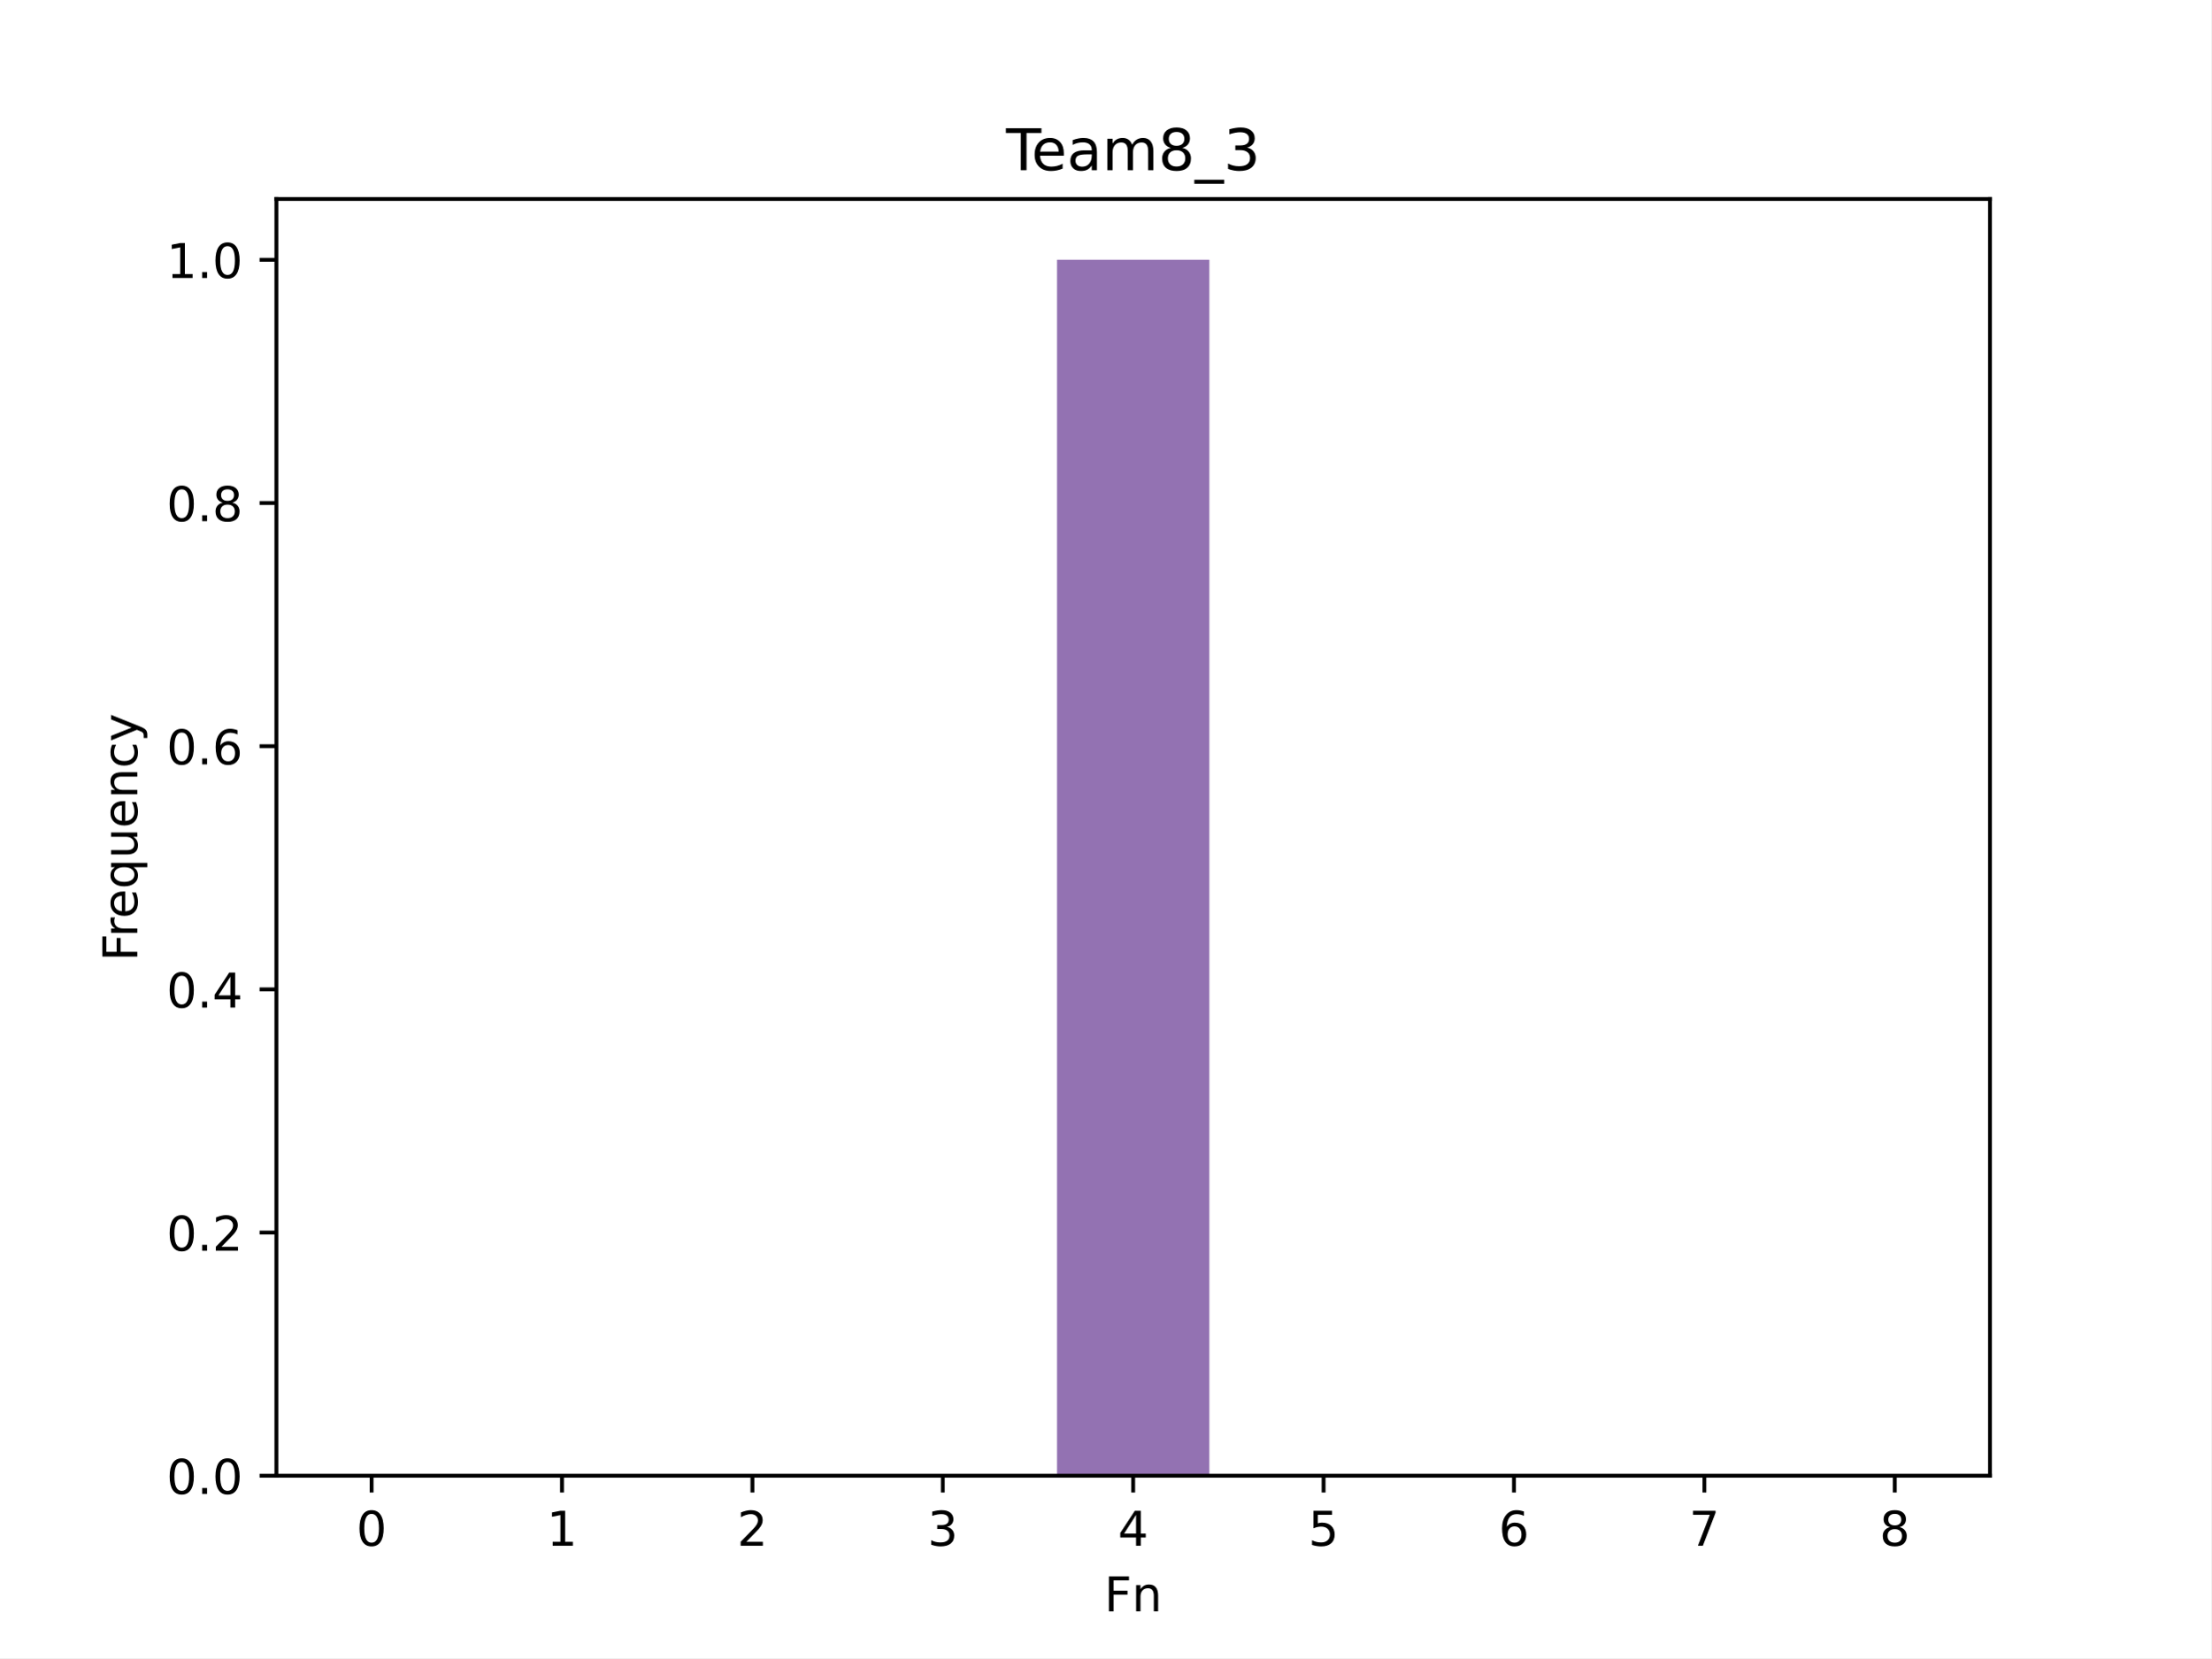
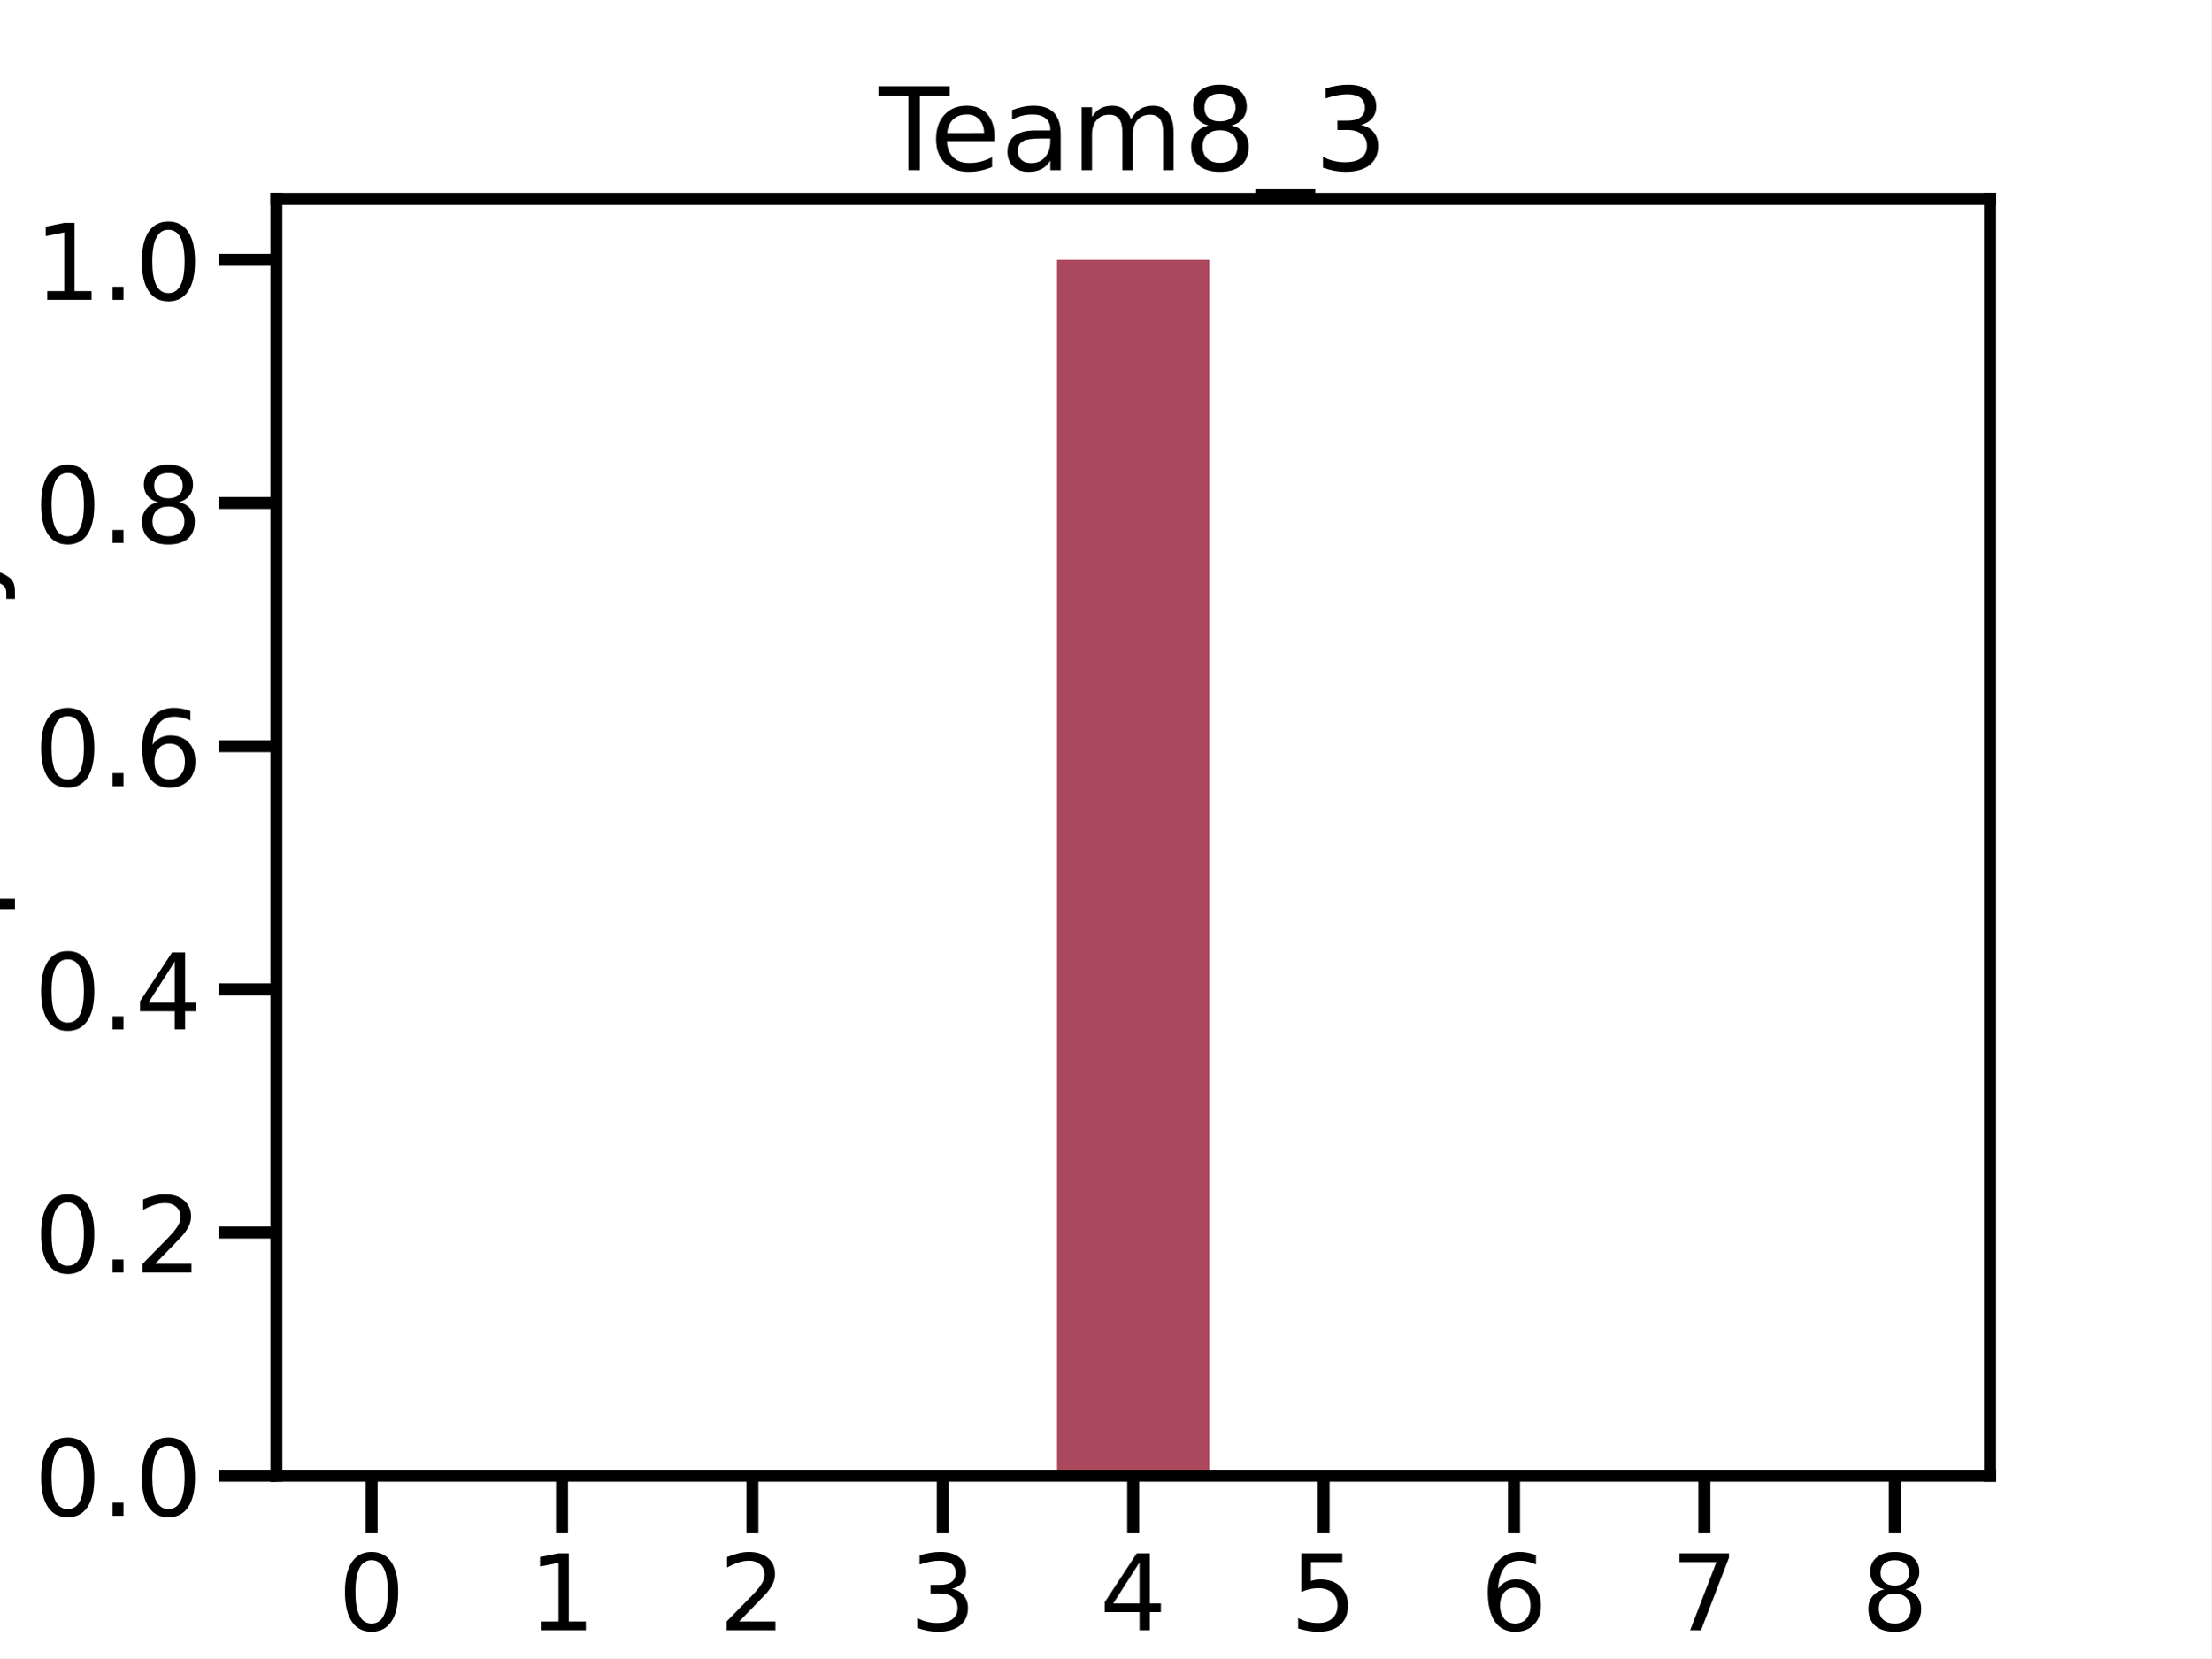
<svg xmlns="http://www.w3.org/2000/svg" xmlns:xlink="http://www.w3.org/1999/xlink" width="460.8pt" height="345.6pt" viewBox="0 0 460.8 345.6" version="1.1">
  <defs>
    <style type="text/css">*{stroke-linejoin: round; stroke-linecap: butt}</style>
  </defs>
  <g id="figure_1">
    <g id="patch_1">
      <path d="M 0 345.6  L 460.8 345.6  L 460.8 0  L 0 0  z " style="fill: #ffffff" />
    </g>
    <g id="axes_1">
      <g id="patch_2">
        <path d="M 57.6 307.584  L 414.72 307.584  L 414.72 41.472  L 57.6 41.472  z " style="fill: #ffffff" />
      </g>
      <g id="patch_3">
-         <path d="M 61.568 307.584  L 93.312 307.584  L 93.312 307.584  L 61.568 307.584  z " clip-path="url(#pd09a48f789)" style="fill: #3274a1" />
+         <path d="M 61.568 307.584  L 93.312 307.584  L 93.312 307.584  L 61.568 307.584  z " clip-path="url(#pd09a48f789)" style="fill: #010103" />
      </g>
      <g id="patch_4">
-         <path d="M 101.248 307.584  L 132.992 307.584  L 132.992 307.584  L 101.248 307.584  z " clip-path="url(#pd09a48f789)" style="fill: #e1812c" />
+         <path d="M 101.248 307.584  L 132.992 307.584  L 132.992 307.584  L 101.248 307.584  z " clip-path="url(#pd09a48f789)" style="fill: #241442" />
      </g>
      <g id="patch_5">
-         <path d="M 140.928 307.584  L 172.672 307.584  L 172.672 307.584  L 140.928 307.584  z " clip-path="url(#pd09a48f789)" style="fill: #3a923a" />
+         <path d="M 140.928 307.584  L 172.672 307.584  L 172.672 307.584  L 140.928 307.584  z " clip-path="url(#pd09a48f789)" style="fill: #511c62" />
      </g>
      <g id="patch_6">
-         <path d="M 180.608 307.584  L 212.352 307.584  L 212.352 307.584  L 180.608 307.584  z " clip-path="url(#pd09a48f789)" style="fill: #c03d3e" />
+         <path d="M 180.608 307.584  L 212.352 307.584  L 212.352 307.584  L 180.608 307.584  z " clip-path="url(#pd09a48f789)" style="fill: #7d2f65" />
      </g>
      <g id="patch_7">
-         <path d="M 220.288 307.584  L 252.032 307.584  L 252.032 54.144  L 220.288 54.144  z " clip-path="url(#pd09a48f789)" style="fill: #9372b2" />
+         <path d="M 220.288 307.584  L 252.032 307.584  L 252.032 54.144  L 220.288 54.144  z " clip-path="url(#pd09a48f789)" style="fill: #ab485d" />
      </g>
      <g id="patch_8">
-         <path d="M 259.968 307.584  L 291.712 307.584  L 291.712 307.584  L 259.968 307.584  z " clip-path="url(#pd09a48f789)" style="fill: #845b53" />
+         <path d="M 259.968 307.584  L 291.712 307.584  L 291.712 307.584  L 259.968 307.584  z " clip-path="url(#pd09a48f789)" style="fill: #ce6648" />
      </g>
      <g id="patch_9">
-         <path d="M 299.648 307.584  L 331.392 307.584  L 331.392 307.584  L 299.648 307.584  z " clip-path="url(#pd09a48f789)" style="fill: #d684bd" />
+         <path d="M 299.648 307.584  L 331.392 307.584  L 331.392 307.584  L 299.648 307.584  z " clip-path="url(#pd09a48f789)" style="fill: #db8b27" />
      </g>
      <g id="patch_10">
-         <path d="M 339.328 307.584  L 371.072 307.584  L 371.072 307.584  L 339.328 307.584  z " clip-path="url(#pd09a48f789)" style="fill: #7f7f7f" />
+         <path d="M 339.328 307.584  L 371.072 307.584  L 371.072 307.584  L 339.328 307.584  z " clip-path="url(#pd09a48f789)" style="fill: #e0be4d" />
      </g>
      <g id="patch_11">
-         <path d="M 379.008 307.584  L 410.752 307.584  L 410.752 307.584  L 379.008 307.584  z " clip-path="url(#pd09a48f789)" style="fill: #a9aa35" />
+         <path d="M 379.008 307.584  L 410.752 307.584  L 410.752 307.584  L 379.008 307.584  z " clip-path="url(#pd09a48f789)" style="fill: #f1f3b0" />
      </g>
      <g id="matplotlib.axis_1">
        <g id="xtick_1">
          <g id="line2d_1">
            <defs>
-               <path id="m3385fdae1e" d="M 0 0  L 0 3.5  " style="stroke: #000000; stroke-width: 0.8" />
+               <path id="macadb62f24" d="M 0 0  L 0 12  " style="stroke: #000000; stroke-width: 2.5" />
            </defs>
            <g>
-               <use xlink:href="#m3385fdae1e" x="77.44" y="307.584" style="stroke: #000000; stroke-width: 0.8" />
+               <use xlink:href="#macadb62f24" x="77.44" y="307.584" style="stroke: #000000; stroke-width: 2.5" />
            </g>
          </g>
          <g id="text_1">
-             <g transform="translate(74.25875 322.1824) scale(0.1 -0.1)">
+             <g transform="translate(70.44125 339.8006) scale(0.22 -0.22)">
              <defs>
                <path id="DejaVuSans-30" d="M 2034 4250  Q 1547 4250 1301 3770  Q 1056 3291 1056 2328  Q 1056 1369 1301 889  Q 1547 409 2034 409  Q 2525 409 2770 889  Q 3016 1369 3016 2328  Q 3016 3291 2770 3770  Q 2525 4250 2034 4250  z M 2034 4750  Q 2819 4750 3233 4129  Q 3647 3509 3647 2328  Q 3647 1150 3233 529  Q 2819 -91 2034 -91  Q 1250 -91 836 529  Q 422 1150 422 2328  Q 422 3509 836 4129  Q 1250 4750 2034 4750  z " transform="scale(0.015625)" />
              </defs>
              <use xlink:href="#DejaVuSans-30" />
            </g>
          </g>
        </g>
        <g id="xtick_2">
          <g id="line2d_2">
            <g>
-               <use xlink:href="#m3385fdae1e" x="117.12" y="307.584" style="stroke: #000000; stroke-width: 0.8" />
+               <use xlink:href="#macadb62f24" x="117.12" y="307.584" style="stroke: #000000; stroke-width: 2.5" />
            </g>
          </g>
          <g id="text_2">
-             <g transform="translate(113.9387 322.1824) scale(0.1 -0.1)">
+             <g transform="translate(110.1213 339.8006) scale(0.22 -0.22)">
              <defs>
                <path id="DejaVuSans-31" d="M 794 531  L 1825 531  L 1825 4091  L 703 3866  L 703 4441  L 1819 4666  L 2450 4666  L 2450 531  L 3481 531  L 3481 0  L 794 0  L 794 531  z " transform="scale(0.015625)" />
              </defs>
              <use xlink:href="#DejaVuSans-31" />
            </g>
          </g>
        </g>
        <g id="xtick_3">
          <g id="line2d_3">
            <g>
-               <use xlink:href="#m3385fdae1e" x="156.8" y="307.584" style="stroke: #000000; stroke-width: 0.8" />
+               <use xlink:href="#macadb62f24" x="156.8" y="307.584" style="stroke: #000000; stroke-width: 2.5" />
            </g>
          </g>
          <g id="text_3">
-             <g transform="translate(153.6188 322.1824) scale(0.1 -0.1)">
+             <g transform="translate(149.8013 339.8006) scale(0.22 -0.22)">
              <defs>
                <path id="DejaVuSans-32" d="M 1228 531  L 3431 531  L 3431 0  L 469 0  L 469 531  Q 828 903 1448 1529  Q 2069 2156 2228 2338  Q 2531 2678 2651 2914  Q 2772 3150 2772 3378  Q 2772 3750 2511 3984  Q 2250 4219 1831 4219  Q 1534 4219 1204 4116  Q 875 4013 500 3803  L 500 4441  Q 881 4594 1212 4672  Q 1544 4750 1819 4750  Q 2544 4750 2975 4387  Q 3406 4025 3406 3419  Q 3406 3131 3298 2873  Q 3191 2616 2906 2266  Q 2828 2175 2409 1742  Q 1991 1309 1228 531  z " transform="scale(0.015625)" />
              </defs>
              <use xlink:href="#DejaVuSans-32" />
            </g>
          </g>
        </g>
        <g id="xtick_4">
          <g id="line2d_4">
            <g>
-               <use xlink:href="#m3385fdae1e" x="196.48" y="307.584" style="stroke: #000000; stroke-width: 0.8" />
+               <use xlink:href="#macadb62f24" x="196.48" y="307.584" style="stroke: #000000; stroke-width: 2.5" />
            </g>
          </g>
          <g id="text_4">
-             <g transform="translate(193.2988 322.1824) scale(0.1 -0.1)">
+             <g transform="translate(189.4812 339.8006) scale(0.22 -0.22)">
              <defs>
                <path id="DejaVuSans-33" d="M 2597 2516  Q 3050 2419 3304 2112  Q 3559 1806 3559 1356  Q 3559 666 3084 287  Q 2609 -91 1734 -91  Q 1441 -91 1130 -33  Q 819 25 488 141  L 488 750  Q 750 597 1062 519  Q 1375 441 1716 441  Q 2309 441 2620 675  Q 2931 909 2931 1356  Q 2931 1769 2642 2001  Q 2353 2234 1838 2234  L 1294 2234  L 1294 2753  L 1863 2753  Q 2328 2753 2575 2939  Q 2822 3125 2822 3475  Q 2822 3834 2567 4026  Q 2313 4219 1838 4219  Q 1578 4219 1281 4162  Q 984 4106 628 3988  L 628 4550  Q 988 4650 1302 4700  Q 1616 4750 1894 4750  Q 2613 4750 3031 4423  Q 3450 4097 3450 3541  Q 3450 3153 3228 2886  Q 3006 2619 2597 2516  z " transform="scale(0.015625)" />
              </defs>
              <use xlink:href="#DejaVuSans-33" />
            </g>
          </g>
        </g>
        <g id="xtick_5">
          <g id="line2d_5">
            <g>
-               <use xlink:href="#m3385fdae1e" x="236.16" y="307.584" style="stroke: #000000; stroke-width: 0.8" />
+               <use xlink:href="#macadb62f24" x="236.16" y="307.584" style="stroke: #000000; stroke-width: 2.5" />
            </g>
          </g>
          <g id="text_5">
-             <g transform="translate(232.9787 322.1824) scale(0.1 -0.1)">
+             <g transform="translate(229.1612 339.8006) scale(0.22 -0.22)">
              <defs>
                <path id="DejaVuSans-34" d="M 2419 4116  L 825 1625  L 2419 1625  L 2419 4116  z M 2253 4666  L 3047 4666  L 3047 1625  L 3713 1625  L 3713 1100  L 3047 1100  L 3047 0  L 2419 0  L 2419 1100  L 313 1100  L 313 1709  L 2253 4666  z " transform="scale(0.015625)" />
              </defs>
              <use xlink:href="#DejaVuSans-34" />
            </g>
          </g>
        </g>
        <g id="xtick_6">
          <g id="line2d_6">
            <g>
-               <use xlink:href="#m3385fdae1e" x="275.84" y="307.584" style="stroke: #000000; stroke-width: 0.8" />
+               <use xlink:href="#macadb62f24" x="275.84" y="307.584" style="stroke: #000000; stroke-width: 2.5" />
            </g>
          </g>
          <g id="text_6">
-             <g transform="translate(272.6587 322.1824) scale(0.1 -0.1)">
+             <g transform="translate(268.8413 339.8006) scale(0.22 -0.22)">
              <defs>
                <path id="DejaVuSans-35" d="M 691 4666  L 3169 4666  L 3169 4134  L 1269 4134  L 1269 2991  Q 1406 3038 1543 3061  Q 1681 3084 1819 3084  Q 2600 3084 3056 2656  Q 3513 2228 3513 1497  Q 3513 744 3044 326  Q 2575 -91 1722 -91  Q 1428 -91 1123 -41  Q 819 9 494 109  L 494 744  Q 775 591 1075 516  Q 1375 441 1709 441  Q 2250 441 2565 725  Q 2881 1009 2881 1497  Q 2881 1984 2565 2268  Q 2250 2553 1709 2553  Q 1456 2553 1204 2497  Q 953 2441 691 2322  L 691 4666  z " transform="scale(0.015625)" />
              </defs>
              <use xlink:href="#DejaVuSans-35" />
            </g>
          </g>
        </g>
        <g id="xtick_7">
          <g id="line2d_7">
            <g>
-               <use xlink:href="#m3385fdae1e" x="315.52" y="307.584" style="stroke: #000000; stroke-width: 0.8" />
+               <use xlink:href="#macadb62f24" x="315.52" y="307.584" style="stroke: #000000; stroke-width: 2.5" />
            </g>
          </g>
          <g id="text_7">
-             <g transform="translate(312.3388 322.1824) scale(0.1 -0.1)">
+             <g transform="translate(308.5213 339.8006) scale(0.22 -0.22)">
              <defs>
                <path id="DejaVuSans-36" d="M 2113 2584  Q 1688 2584 1439 2293  Q 1191 2003 1191 1497  Q 1191 994 1439 701  Q 1688 409 2113 409  Q 2538 409 2786 701  Q 3034 994 3034 1497  Q 3034 2003 2786 2293  Q 2538 2584 2113 2584  z M 3366 4563  L 3366 3988  Q 3128 4100 2886 4159  Q 2644 4219 2406 4219  Q 1781 4219 1451 3797  Q 1122 3375 1075 2522  Q 1259 2794 1537 2939  Q 1816 3084 2150 3084  Q 2853 3084 3261 2657  Q 3669 2231 3669 1497  Q 3669 778 3244 343  Q 2819 -91 2113 -91  Q 1303 -91 875 529  Q 447 1150 447 2328  Q 447 3434 972 4092  Q 1497 4750 2381 4750  Q 2619 4750 2861 4703  Q 3103 4656 3366 4563  z " transform="scale(0.015625)" />
              </defs>
              <use xlink:href="#DejaVuSans-36" />
            </g>
          </g>
        </g>
        <g id="xtick_8">
          <g id="line2d_8">
            <g>
-               <use xlink:href="#m3385fdae1e" x="355.2" y="307.584" style="stroke: #000000; stroke-width: 0.8" />
+               <use xlink:href="#macadb62f24" x="355.2" y="307.584" style="stroke: #000000; stroke-width: 2.5" />
            </g>
          </g>
          <g id="text_8">
-             <g transform="translate(352.0188 322.1824) scale(0.1 -0.1)">
+             <g transform="translate(348.2013 339.8006) scale(0.22 -0.22)">
              <defs>
                <path id="DejaVuSans-37" d="M 525 4666  L 3525 4666  L 3525 4397  L 1831 0  L 1172 0  L 2766 4134  L 525 4134  L 525 4666  z " transform="scale(0.015625)" />
              </defs>
              <use xlink:href="#DejaVuSans-37" />
            </g>
          </g>
        </g>
        <g id="xtick_9">
          <g id="line2d_9">
            <g>
-               <use xlink:href="#m3385fdae1e" x="394.88" y="307.584" style="stroke: #000000; stroke-width: 0.8" />
+               <use xlink:href="#macadb62f24" x="394.88" y="307.584" style="stroke: #000000; stroke-width: 2.5" />
            </g>
          </g>
          <g id="text_9">
-             <g transform="translate(391.6988 322.1824) scale(0.1 -0.1)">
+             <g transform="translate(387.8813 339.8006) scale(0.22 -0.22)">
              <defs>
                <path id="DejaVuSans-38" d="M 2034 2216  Q 1584 2216 1326 1975  Q 1069 1734 1069 1313  Q 1069 891 1326 650  Q 1584 409 2034 409  Q 2484 409 2743 651  Q 3003 894 3003 1313  Q 3003 1734 2745 1975  Q 2488 2216 2034 2216  z M 1403 2484  Q 997 2584 770 2862  Q 544 3141 544 3541  Q 544 4100 942 4425  Q 1341 4750 2034 4750  Q 2731 4750 3128 4425  Q 3525 4100 3525 3541  Q 3525 3141 3298 2862  Q 3072 2584 2669 2484  Q 3125 2378 3379 2068  Q 3634 1759 3634 1313  Q 3634 634 3220 271  Q 2806 -91 2034 -91  Q 1263 -91 848 271  Q 434 634 434 1313  Q 434 1759 690 2068  Q 947 2378 1403 2484  z M 1172 3481  Q 1172 3119 1398 2916  Q 1625 2713 2034 2713  Q 2441 2713 2670 2916  Q 2900 3119 2900 3481  Q 2900 3844 2670 4047  Q 2441 4250 2034 4250  Q 1625 4250 1398 4047  Q 1172 3844 1172 3481  z " transform="scale(0.015625)" />
              </defs>
              <use xlink:href="#DejaVuSans-38" />
            </g>
          </g>
        </g>
        <g id="text_10">
-           <g transform="translate(230.1155 335.8606) scale(0.1 -0.1)">
+           <g transform="translate(221.6531 366.6121) scale(0.24 -0.24)">
            <defs>
              <path id="DejaVuSans-46" d="M 628 4666  L 3309 4666  L 3309 4134  L 1259 4134  L 1259 2759  L 3109 2759  L 3109 2228  L 1259 2228  L 1259 0  L 628 0  L 628 4666  z " transform="scale(0.015625)" />
              <path id="DejaVuSans-6e" d="M 3513 2113  L 3513 0  L 2938 0  L 2938 2094  Q 2938 2591 2744 2837  Q 2550 3084 2163 3084  Q 1697 3084 1428 2787  Q 1159 2491 1159 1978  L 1159 0  L 581 0  L 581 3500  L 1159 3500  L 1159 2956  Q 1366 3272 1645 3428  Q 1925 3584 2291 3584  Q 2894 3584 3203 3211  Q 3513 2838 3513 2113  z " transform="scale(0.015625)" />
            </defs>
            <use xlink:href="#DejaVuSans-46" />
            <use xlink:href="#DejaVuSans-6e" x="57.52" />
          </g>
        </g>
      </g>
      <g id="matplotlib.axis_2">
        <g id="ytick_1">
          <g id="line2d_10">
            <defs>
-               <path id="ma600d9e374" d="M 0 0  L -3.5 0  " style="stroke: #000000; stroke-width: 0.8" />
+               <path id="mbd1f834859" d="M 0 0  L -12 0  " style="stroke: #000000; stroke-width: 2.5" />
            </defs>
            <g>
-               <use xlink:href="#ma600d9e374" x="57.6" y="307.584" style="stroke: #000000; stroke-width: 0.8" />
+               <use xlink:href="#mbd1f834859" x="57.6" y="307.584" style="stroke: #000000; stroke-width: 2.5" />
            </g>
          </g>
          <g id="text_11">
-             <g transform="translate(34.69687 311.3832) scale(0.1 -0.1)">
+             <g transform="translate(7.113125 315.9423) scale(0.22 -0.22)">
              <defs>
                <path id="DejaVuSans-2e" d="M 684 794  L 1344 794  L 1344 0  L 684 0  L 684 794  z " transform="scale(0.015625)" />
              </defs>
              <use xlink:href="#DejaVuSans-30" />
              <use xlink:href="#DejaVuSans-2e" x="63.623" />
              <use xlink:href="#DejaVuSans-30" x="95.41" />
            </g>
          </g>
        </g>
        <g id="ytick_2">
          <g id="line2d_11">
            <g>
-               <use xlink:href="#ma600d9e374" x="57.6" y="256.896" style="stroke: #000000; stroke-width: 0.8" />
+               <use xlink:href="#mbd1f834859" x="57.6" y="256.896" style="stroke: #000000; stroke-width: 2.5" />
            </g>
          </g>
          <g id="text_12">
-             <g transform="translate(34.69687 260.6952) scale(0.1 -0.1)">
+             <g transform="translate(7.113125 265.2543) scale(0.22 -0.22)">
              <use xlink:href="#DejaVuSans-30" />
              <use xlink:href="#DejaVuSans-2e" x="63.623" />
              <use xlink:href="#DejaVuSans-32" x="95.41" />
            </g>
          </g>
        </g>
        <g id="ytick_3">
          <g id="line2d_12">
            <g>
-               <use xlink:href="#ma600d9e374" x="57.6" y="206.208" style="stroke: #000000; stroke-width: 0.8" />
+               <use xlink:href="#mbd1f834859" x="57.6" y="206.208" style="stroke: #000000; stroke-width: 2.5" />
            </g>
          </g>
          <g id="text_13">
-             <g transform="translate(34.69687 210.0072) scale(0.1 -0.1)">
+             <g transform="translate(7.113125 214.5663) scale(0.22 -0.22)">
              <use xlink:href="#DejaVuSans-30" />
              <use xlink:href="#DejaVuSans-2e" x="63.623" />
              <use xlink:href="#DejaVuSans-34" x="95.41" />
            </g>
          </g>
        </g>
        <g id="ytick_4">
          <g id="line2d_13">
            <g>
-               <use xlink:href="#ma600d9e374" x="57.6" y="155.52" style="stroke: #000000; stroke-width: 0.8" />
+               <use xlink:href="#mbd1f834859" x="57.6" y="155.52" style="stroke: #000000; stroke-width: 2.5" />
            </g>
          </g>
          <g id="text_14">
-             <g transform="translate(34.69687 159.3192) scale(0.1 -0.1)">
+             <g transform="translate(7.113125 163.8783) scale(0.22 -0.22)">
              <use xlink:href="#DejaVuSans-30" />
              <use xlink:href="#DejaVuSans-2e" x="63.623" />
              <use xlink:href="#DejaVuSans-36" x="95.41" />
            </g>
          </g>
        </g>
        <g id="ytick_5">
          <g id="line2d_14">
            <g>
-               <use xlink:href="#ma600d9e374" x="57.6" y="104.832" style="stroke: #000000; stroke-width: 0.8" />
+               <use xlink:href="#mbd1f834859" x="57.6" y="104.832" style="stroke: #000000; stroke-width: 2.5" />
            </g>
          </g>
          <g id="text_15">
-             <g transform="translate(34.69687 108.6312) scale(0.1 -0.1)">
+             <g transform="translate(7.113125 113.1903) scale(0.22 -0.22)">
              <use xlink:href="#DejaVuSans-30" />
              <use xlink:href="#DejaVuSans-2e" x="63.623" />
              <use xlink:href="#DejaVuSans-38" x="95.41" />
            </g>
          </g>
        </g>
        <g id="ytick_6">
          <g id="line2d_15">
            <g>
-               <use xlink:href="#ma600d9e374" x="57.6" y="54.144" style="stroke: #000000; stroke-width: 0.8" />
+               <use xlink:href="#mbd1f834859" x="57.6" y="54.144" style="stroke: #000000; stroke-width: 2.5" />
            </g>
          </g>
          <g id="text_16">
-             <g transform="translate(34.69687 57.94322) scale(0.1 -0.1)">
+             <g transform="translate(7.113125 62.50228) scale(0.22 -0.22)">
              <use xlink:href="#DejaVuSans-31" />
              <use xlink:href="#DejaVuSans-2e" x="63.623" />
              <use xlink:href="#DejaVuSans-30" x="95.41" />
            </g>
          </g>
        </g>
        <g id="text_17">
-           <g transform="translate(28.61719 200.3577) rotate(-90) scale(0.1 -0.1)">
+           <g transform="translate(-1.878125 236.5192) rotate(-90) scale(0.24 -0.24)">
            <defs>
              <path id="DejaVuSans-72" d="M 2631 2963  Q 2534 3019 2420 3045  Q 2306 3072 2169 3072  Q 1681 3072 1420 2755  Q 1159 2438 1159 1844  L 1159 0  L 581 0  L 581 3500  L 1159 3500  L 1159 2956  Q 1341 3275 1631 3429  Q 1922 3584 2338 3584  Q 2397 3584 2469 3576  Q 2541 3569 2628 3553  L 2631 2963  z " transform="scale(0.015625)" />
              <path id="DejaVuSans-65" d="M 3597 1894  L 3597 1613  L 953 1613  Q 991 1019 1311 708  Q 1631 397 2203 397  Q 2534 397 2845 478  Q 3156 559 3463 722  L 3463 178  Q 3153 47 2828 -22  Q 2503 -91 2169 -91  Q 1331 -91 842 396  Q 353 884 353 1716  Q 353 2575 817 3079  Q 1281 3584 2069 3584  Q 2775 3584 3186 3129  Q 3597 2675 3597 1894  z M 3022 2063  Q 3016 2534 2758 2815  Q 2500 3097 2075 3097  Q 1594 3097 1305 2825  Q 1016 2553 972 2059  L 3022 2063  z " transform="scale(0.015625)" />
              <path id="DejaVuSans-71" d="M 947 1747  Q 947 1113 1208 752  Q 1469 391 1925 391  Q 2381 391 2643 752  Q 2906 1113 2906 1747  Q 2906 2381 2643 2742  Q 2381 3103 1925 3103  Q 1469 3103 1208 2742  Q 947 2381 947 1747  z M 2906 525  Q 2725 213 2448 61  Q 2172 -91 1784 -91  Q 1150 -91 751 415  Q 353 922 353 1747  Q 353 2572 751 3078  Q 1150 3584 1784 3584  Q 2172 3584 2448 3432  Q 2725 3281 2906 2969  L 2906 3500  L 3481 3500  L 3481 -1331  L 2906 -1331  L 2906 525  z " transform="scale(0.015625)" />
              <path id="DejaVuSans-75" d="M 544 1381  L 544 3500  L 1119 3500  L 1119 1403  Q 1119 906 1312 657  Q 1506 409 1894 409  Q 2359 409 2629 706  Q 2900 1003 2900 1516  L 2900 3500  L 3475 3500  L 3475 0  L 2900 0  L 2900 538  Q 2691 219 2414 64  Q 2138 -91 1772 -91  Q 1169 -91 856 284  Q 544 659 544 1381  z M 1991 3584  L 1991 3584  z " transform="scale(0.015625)" />
              <path id="DejaVuSans-63" d="M 3122 3366  L 3122 2828  Q 2878 2963 2633 3030  Q 2388 3097 2138 3097  Q 1578 3097 1268 2742  Q 959 2388 959 1747  Q 959 1106 1268 751  Q 1578 397 2138 397  Q 2388 397 2633 464  Q 2878 531 3122 666  L 3122 134  Q 2881 22 2623 -34  Q 2366 -91 2075 -91  Q 1284 -91 818 406  Q 353 903 353 1747  Q 353 2603 823 3093  Q 1294 3584 2113 3584  Q 2378 3584 2631 3529  Q 2884 3475 3122 3366  z " transform="scale(0.015625)" />
              <path id="DejaVuSans-79" d="M 2059 -325  Q 1816 -950 1584 -1140  Q 1353 -1331 966 -1331  L 506 -1331  L 506 -850  L 844 -850  Q 1081 -850 1212 -737  Q 1344 -625 1503 -206  L 1606 56  L 191 3500  L 800 3500  L 1894 763  L 2988 3500  L 3597 3500  L 2059 -325  z " transform="scale(0.015625)" />
            </defs>
            <use xlink:href="#DejaVuSans-46" />
            <use xlink:href="#DejaVuSans-72" x="50.27" />
            <use xlink:href="#DejaVuSans-65" x="89.133" />
            <use xlink:href="#DejaVuSans-71" x="150.656" />
            <use xlink:href="#DejaVuSans-75" x="214.133" />
            <use xlink:href="#DejaVuSans-65" x="277.512" />
            <use xlink:href="#DejaVuSans-6e" x="339.035" />
            <use xlink:href="#DejaVuSans-63" x="402.414" />
            <use xlink:href="#DejaVuSans-79" x="457.395" />
          </g>
        </g>
      </g>
      <g id="line2d_16">
-         <path clip-path="url(#pd09a48f789)" style="fill: none; stroke: #424242; stroke-width: 2.7; stroke-linecap: square" />
+         <path clip-path="url(#pd09a48f789)" style="fill: none; stroke: #424242; stroke-width: 4.5; stroke-linecap: square" />
      </g>
      <g id="line2d_17">
-         <path clip-path="url(#pd09a48f789)" style="fill: none; stroke: #424242; stroke-width: 2.7; stroke-linecap: square" />
+         <path clip-path="url(#pd09a48f789)" style="fill: none; stroke: #424242; stroke-width: 4.5; stroke-linecap: square" />
      </g>
      <g id="line2d_18">
-         <path clip-path="url(#pd09a48f789)" style="fill: none; stroke: #424242; stroke-width: 2.7; stroke-linecap: square" />
+         <path clip-path="url(#pd09a48f789)" style="fill: none; stroke: #424242; stroke-width: 4.5; stroke-linecap: square" />
      </g>
      <g id="line2d_19">
-         <path clip-path="url(#pd09a48f789)" style="fill: none; stroke: #424242; stroke-width: 2.7; stroke-linecap: square" />
+         <path clip-path="url(#pd09a48f789)" style="fill: none; stroke: #424242; stroke-width: 4.5; stroke-linecap: square" />
      </g>
      <g id="line2d_20">
-         <path clip-path="url(#pd09a48f789)" style="fill: none; stroke: #424242; stroke-width: 2.7; stroke-linecap: square" />
+         <path clip-path="url(#pd09a48f789)" style="fill: none; stroke: #424242; stroke-width: 4.5; stroke-linecap: square" />
      </g>
      <g id="line2d_21">
-         <path clip-path="url(#pd09a48f789)" style="fill: none; stroke: #424242; stroke-width: 2.7; stroke-linecap: square" />
+         <path clip-path="url(#pd09a48f789)" style="fill: none; stroke: #424242; stroke-width: 4.5; stroke-linecap: square" />
      </g>
      <g id="line2d_22">
-         <path clip-path="url(#pd09a48f789)" style="fill: none; stroke: #424242; stroke-width: 2.7; stroke-linecap: square" />
+         <path clip-path="url(#pd09a48f789)" style="fill: none; stroke: #424242; stroke-width: 4.5; stroke-linecap: square" />
      </g>
      <g id="line2d_23">
-         <path clip-path="url(#pd09a48f789)" style="fill: none; stroke: #424242; stroke-width: 2.7; stroke-linecap: square" />
+         <path clip-path="url(#pd09a48f789)" style="fill: none; stroke: #424242; stroke-width: 4.5; stroke-linecap: square" />
      </g>
      <g id="line2d_24">
-         <path clip-path="url(#pd09a48f789)" style="fill: none; stroke: #424242; stroke-width: 2.7; stroke-linecap: square" />
+         <path clip-path="url(#pd09a48f789)" style="fill: none; stroke: #424242; stroke-width: 4.5; stroke-linecap: square" />
      </g>
      <g id="patch_12">
-         <path d="M 57.6 307.584  L 57.6 41.472  " style="fill: none; stroke: #000000; stroke-width: 0.8; stroke-linejoin: miter; stroke-linecap: square" />
+         <path d="M 57.6 307.584  L 57.6 41.472  " style="fill: none; stroke: #000000; stroke-width: 2.5; stroke-linejoin: miter; stroke-linecap: square" />
      </g>
      <g id="patch_13">
-         <path d="M 414.72 307.584  L 414.72 41.472  " style="fill: none; stroke: #000000; stroke-width: 0.8; stroke-linejoin: miter; stroke-linecap: square" />
+         <path d="M 414.72 307.584  L 414.72 41.472  " style="fill: none; stroke: #000000; stroke-width: 2.5; stroke-linejoin: miter; stroke-linecap: square" />
      </g>
      <g id="patch_14">
-         <path d="M 57.6 307.584  L 414.72 307.584  " style="fill: none; stroke: #000000; stroke-width: 0.8; stroke-linejoin: miter; stroke-linecap: square" />
+         <path d="M 57.6 307.584  L 414.72 307.584  " style="fill: none; stroke: #000000; stroke-width: 2.5; stroke-linejoin: miter; stroke-linecap: square" />
      </g>
      <g id="patch_15">
-         <path d="M 57.6 41.472  L 414.72 41.472  " style="fill: none; stroke: #000000; stroke-width: 0.8; stroke-linejoin: miter; stroke-linecap: square" />
+         <path d="M 57.6 41.472  L 414.72 41.472  " style="fill: none; stroke: #000000; stroke-width: 2.5; stroke-linejoin: miter; stroke-linecap: square" />
      </g>
      <g id="text_18">
-         <g transform="translate(209.6672 35.472) scale(0.12 -0.12)">
+         <g transform="translate(183.1744 35.472) scale(0.24 -0.24)">
          <defs>
            <path id="DejaVuSans-54" d="M -19 4666  L 3928 4666  L 3928 4134  L 2272 4134  L 2272 0  L 1638 0  L 1638 4134  L -19 4134  L -19 4666  z " transform="scale(0.015625)" />
            <path id="DejaVuSans-61" d="M 2194 1759  Q 1497 1759 1228 1600  Q 959 1441 959 1056  Q 959 750 1161 570  Q 1363 391 1709 391  Q 2188 391 2477 730  Q 2766 1069 2766 1631  L 2766 1759  L 2194 1759  z M 3341 1997  L 3341 0  L 2766 0  L 2766 531  Q 2569 213 2275 61  Q 1981 -91 1556 -91  Q 1019 -91 701 211  Q 384 513 384 1019  Q 384 1609 779 1909  Q 1175 2209 1959 2209  L 2766 2209  L 2766 2266  Q 2766 2663 2505 2880  Q 2244 3097 1772 3097  Q 1472 3097 1187 3025  Q 903 2953 641 2809  L 641 3341  Q 956 3463 1253 3523  Q 1550 3584 1831 3584  Q 2591 3584 2966 3190  Q 3341 2797 3341 1997  z " transform="scale(0.015625)" />
            <path id="DejaVuSans-6d" d="M 3328 2828  Q 3544 3216 3844 3400  Q 4144 3584 4550 3584  Q 5097 3584 5394 3201  Q 5691 2819 5691 2113  L 5691 0  L 5113 0  L 5113 2094  Q 5113 2597 4934 2840  Q 4756 3084 4391 3084  Q 3944 3084 3684 2787  Q 3425 2491 3425 1978  L 3425 0  L 2847 0  L 2847 2094  Q 2847 2600 2669 2842  Q 2491 3084 2119 3084  Q 1678 3084 1418 2786  Q 1159 2488 1159 1978  L 1159 0  L 581 0  L 581 3500  L 1159 3500  L 1159 2956  Q 1356 3278 1631 3431  Q 1906 3584 2284 3584  Q 2666 3584 2933 3390  Q 3200 3197 3328 2828  z " transform="scale(0.015625)" />
            <path id="DejaVuSans-5f" d="M 3263 -1063  L 3263 -1509  L -63 -1509  L -63 -1063  L 3263 -1063  z " transform="scale(0.015625)" />
          </defs>
          <use xlink:href="#DejaVuSans-54" />
          <use xlink:href="#DejaVuSans-65" x="44.084" />
          <use xlink:href="#DejaVuSans-61" x="105.607" />
          <use xlink:href="#DejaVuSans-6d" x="166.887" />
          <use xlink:href="#DejaVuSans-38" x="264.299" />
          <use xlink:href="#DejaVuSans-5f" x="327.922" />
          <use xlink:href="#DejaVuSans-33" x="377.922" />
        </g>
      </g>
    </g>
  </g>
  <defs>
    <clipPath id="pd09a48f789">
      <rect x="57.6" y="41.472" width="357.12" height="266.112" />
    </clipPath>
  </defs>
</svg>
